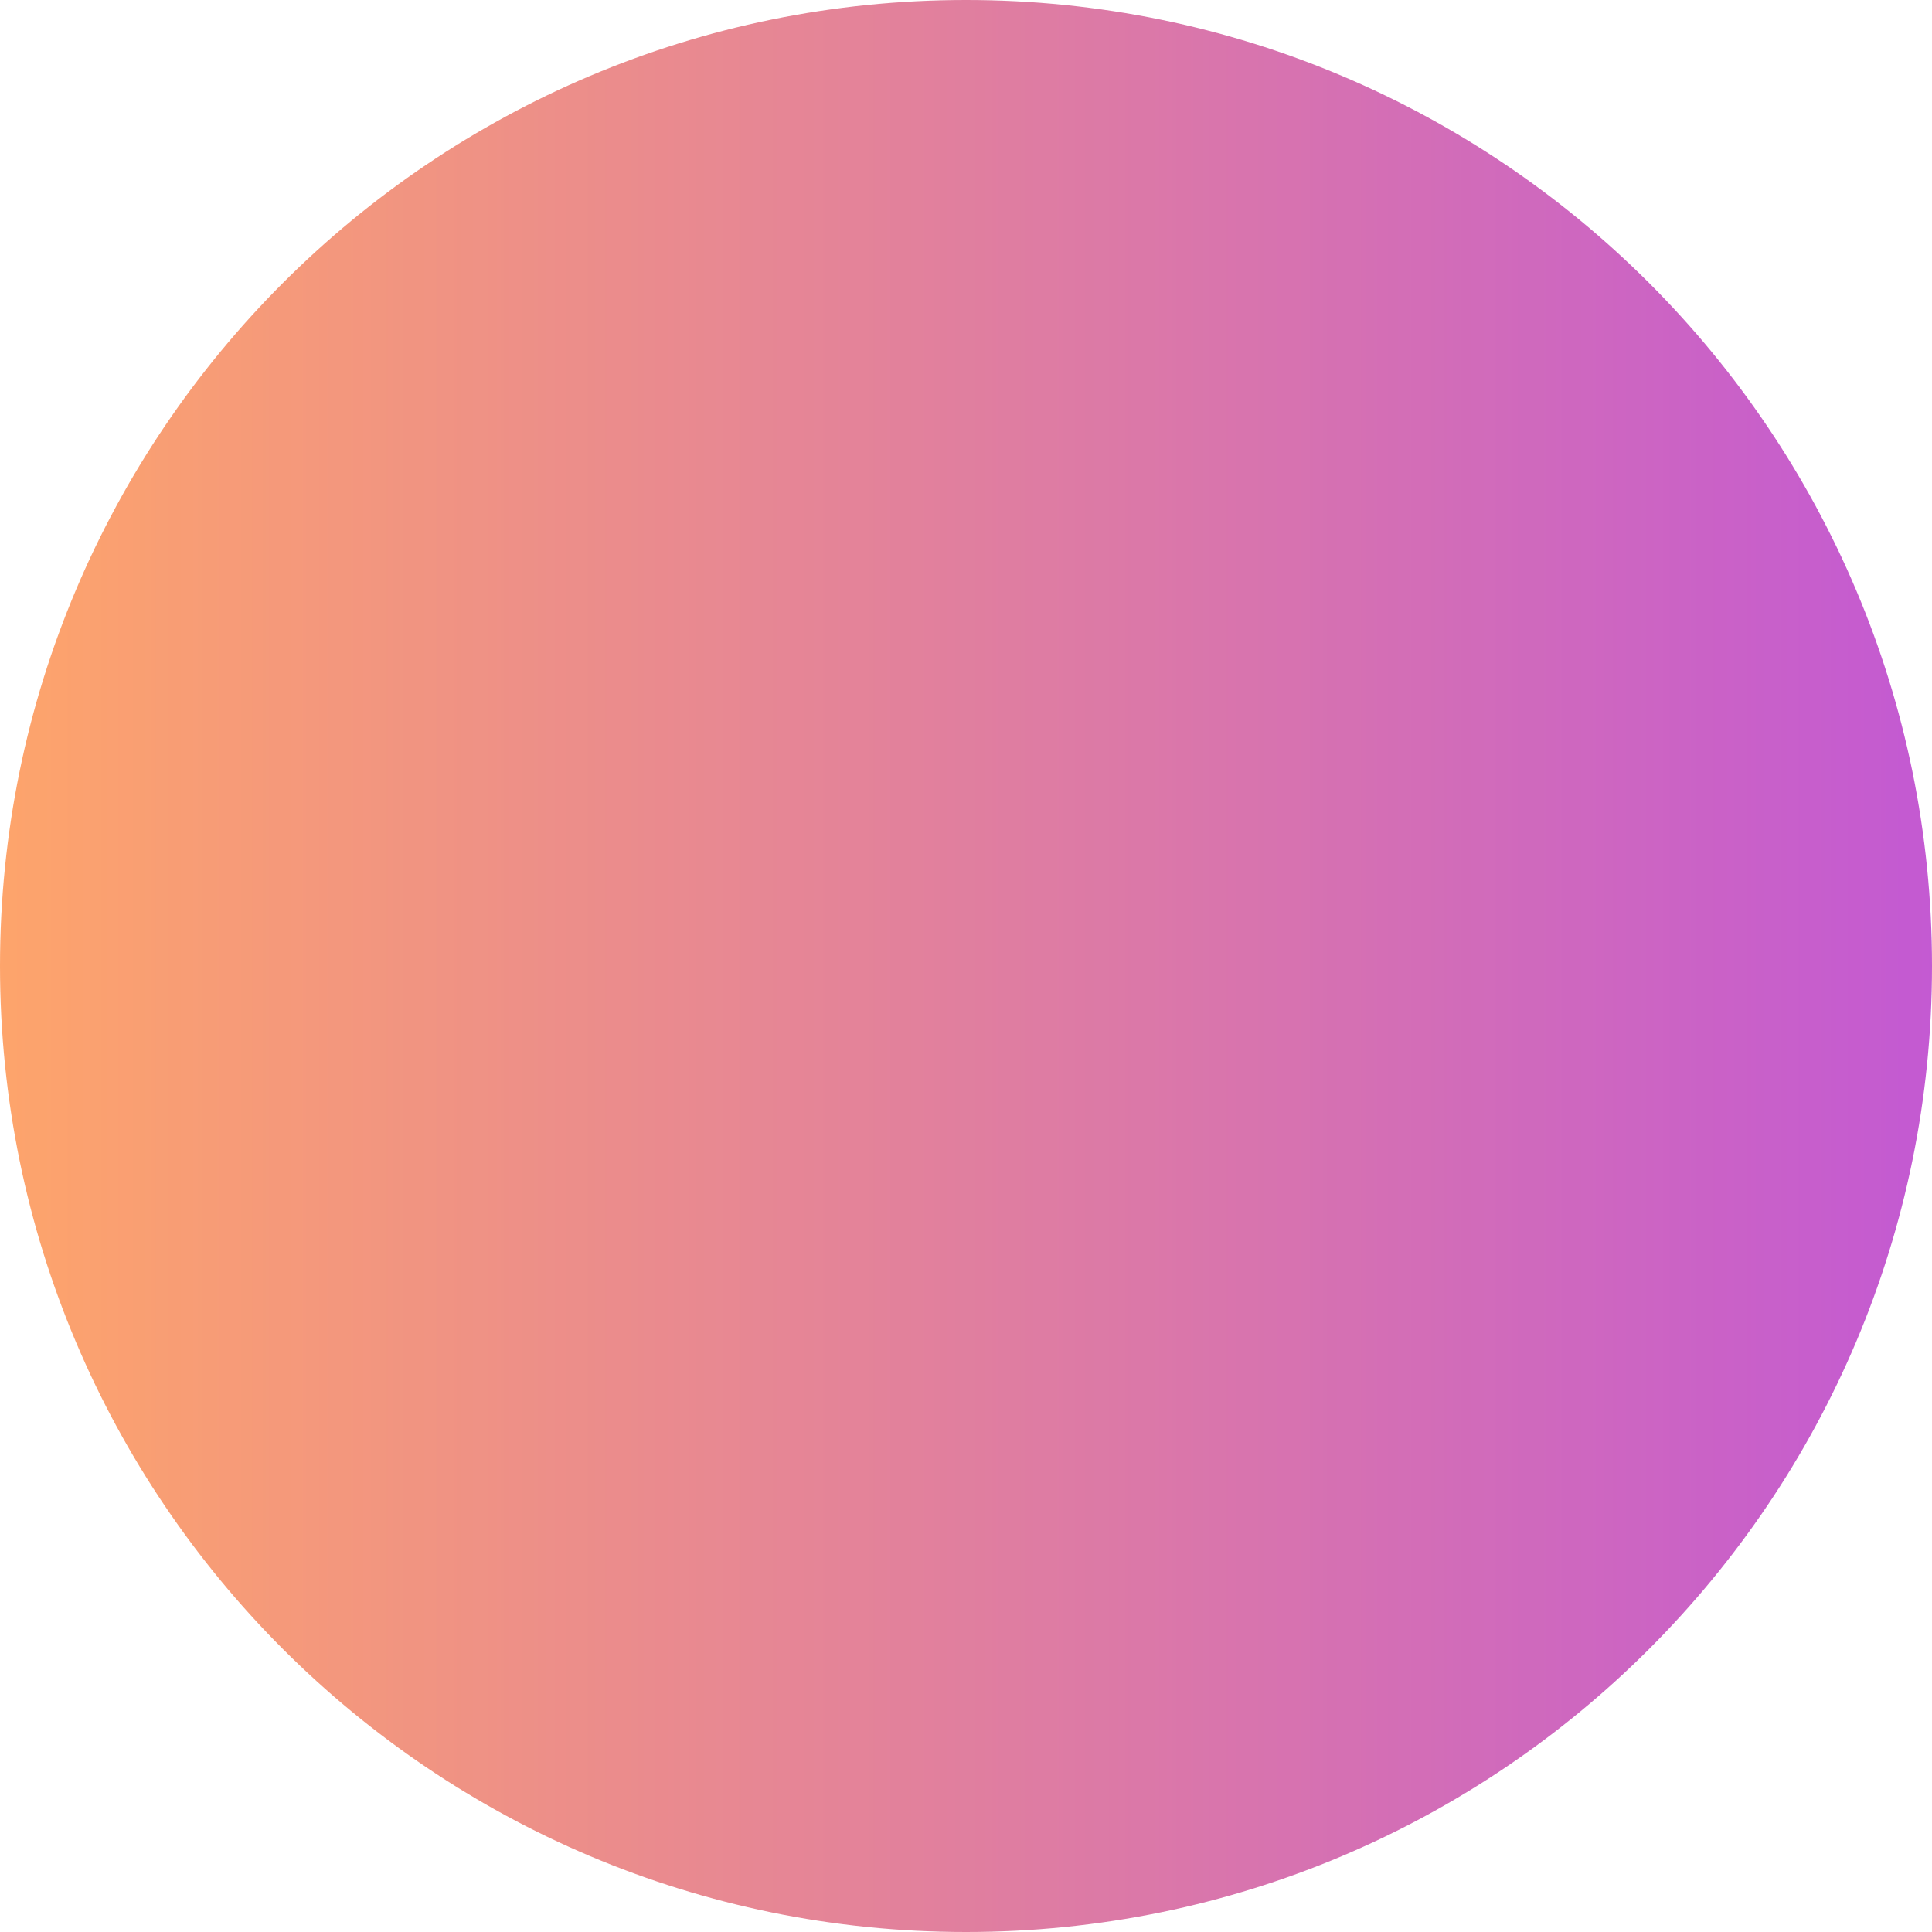
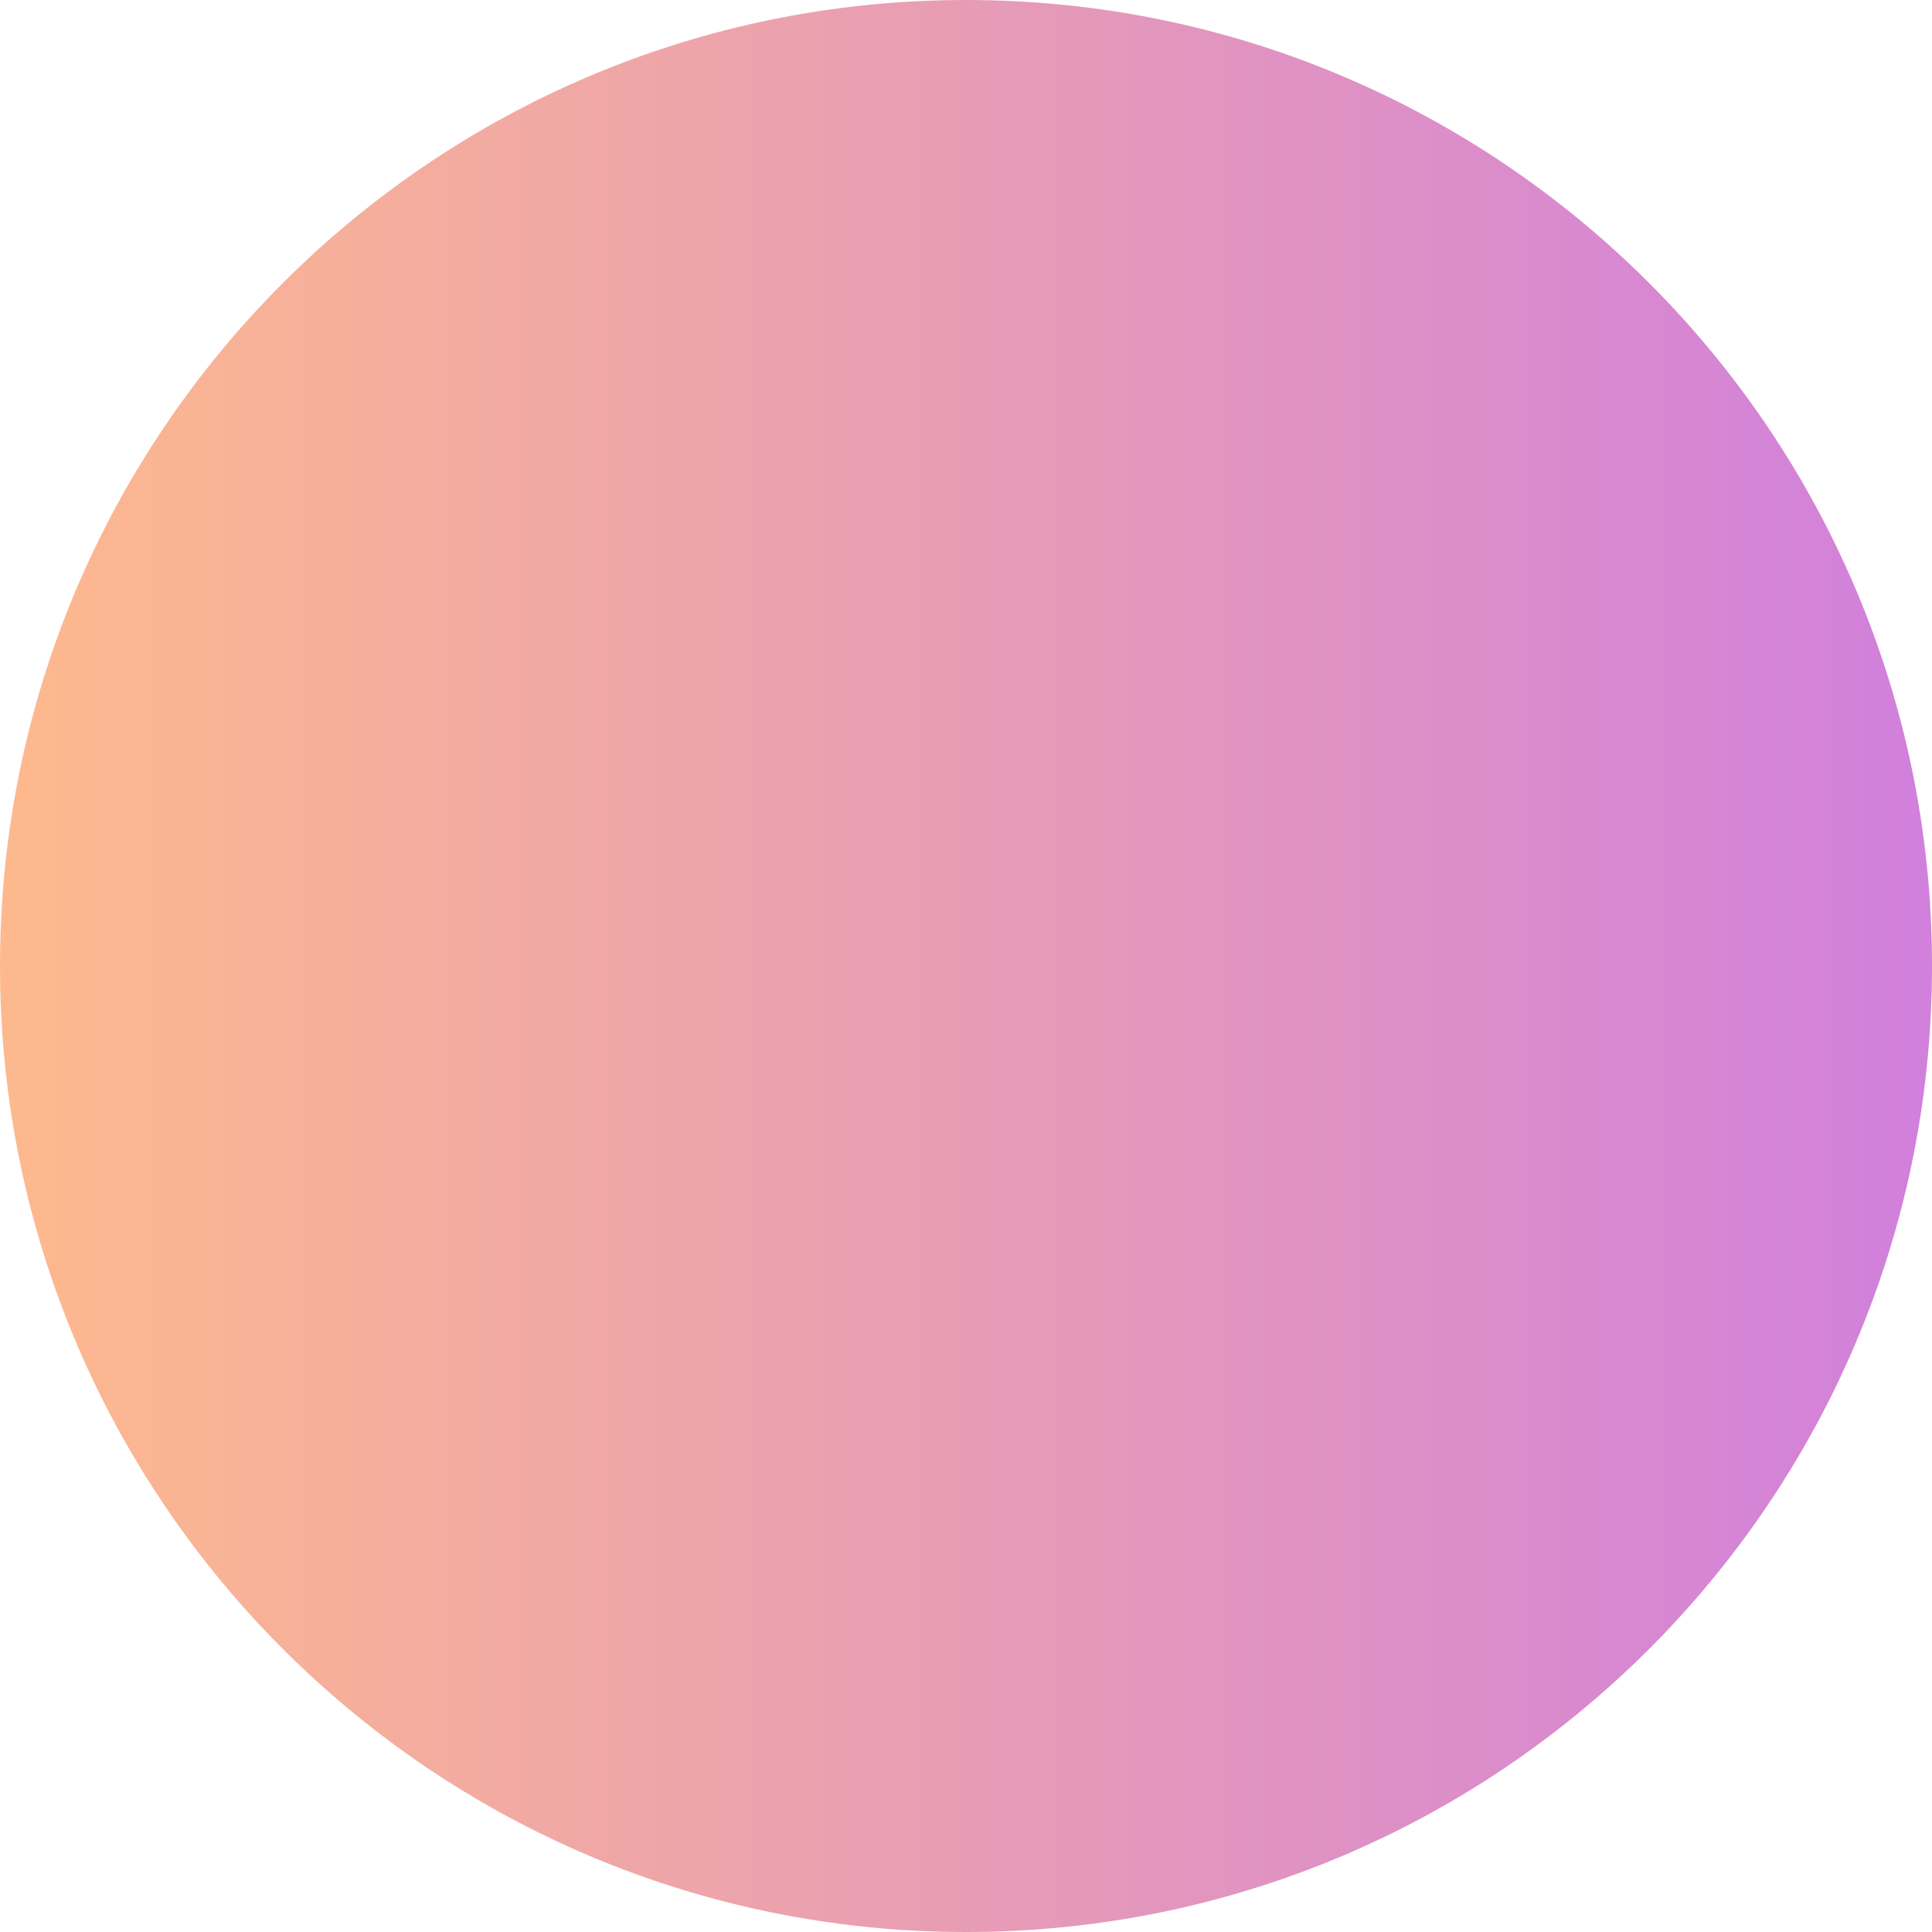
<svg xmlns="http://www.w3.org/2000/svg" width="430px" height="430px" viewBox="0 0 246 246" version="1.1">
  <defs>
    <linearGradient x1="-1.11022302e-14%" y1="50%" x2="100%" y2="50%" id="linearGradient-1">
      <stop stop-color="#FD741B" offset="0%" />
      <stop stop-color="#A300BB" offset="100%" />
    </linearGradient>
  </defs>zz
-     <g id="Page-1" stroke="none" stroke-width="1" fill="none" fill-rule="evenodd" opacity=".65">
+     <g id="Page-1" stroke="none" stroke-width="1" fill="none" fill-rule="evenodd" opacity=".5">
    <g id="Desktop" transform="translate(-1124, -242)" fill="url(#linearGradient-1)">
      <g id="bg" transform="translate(233, 242)">
        <circle id="Oval" cx="1014" cy="123" r="123" />
      </g>
    </g>
  </g>
</svg>
